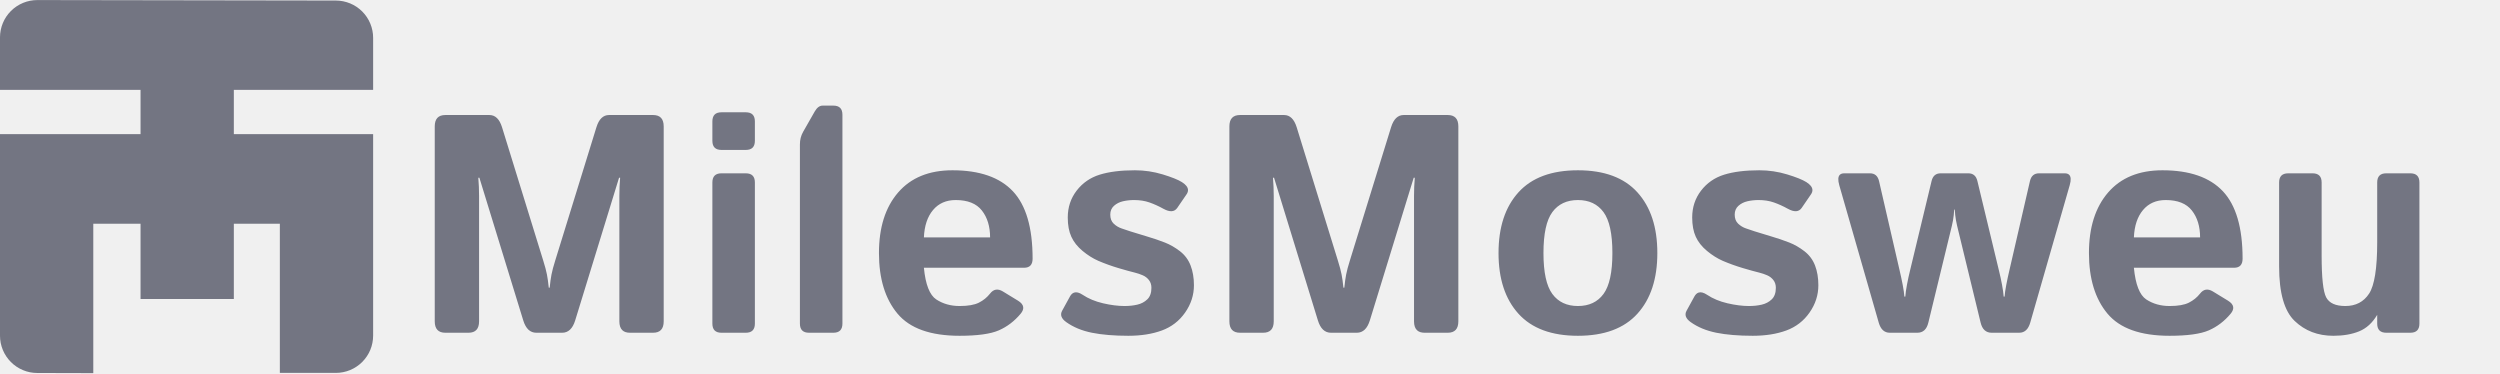
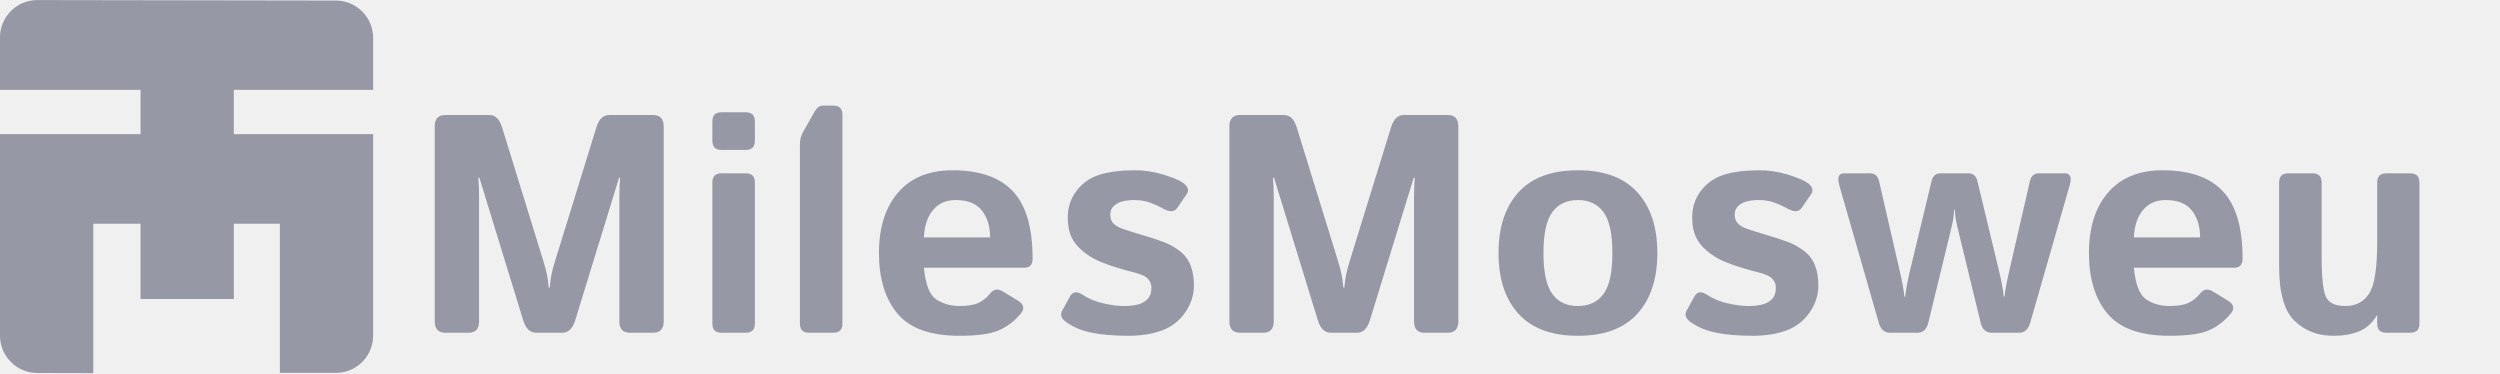
<svg xmlns="http://www.w3.org/2000/svg" xmlns:xlink="http://www.w3.org/1999/xlink" width="201px" height="30px" viewBox="0 0 201 30" version="1.1">
  <defs>
    <path d="M0 0L201 0L201 30L0 30L0 0Z" id="path_1" />
    <clipPath id="mask_1">
      <use xlink:href="#path_1" />
    </clipPath>
  </defs>
  <g id="svg">
    <path d="M0 0L201 0L201 30L0 30L0 0Z" id="Background" fill="#FFFFFF" fill-opacity="0" fill-rule="evenodd" stroke="none" />
    <g clip-path="url(#mask_1)">
      <g id="Group" transform="translate(0 0.004910209)">
-         <path d="M3.004 4.02099e-06L27.006 0.039C27.104 0.039 27.202 0.044 27.299 0.054C27.397 0.064 27.494 0.078 27.59 0.098C27.686 0.117 27.782 0.141 27.875 0.17C27.969 0.198 28.061 0.231 28.152 0.269C28.243 0.307 28.331 0.349 28.418 0.395C28.504 0.441 28.588 0.492 28.67 0.546C28.751 0.601 28.83 0.659 28.906 0.722C28.981 0.784 29.054 0.85 29.123 0.919C29.193 0.989 29.258 1.061 29.321 1.137C29.383 1.213 29.441 1.292 29.496 1.374C29.55 1.455 29.6 1.539 29.647 1.626C29.693 1.712 29.735 1.801 29.772 1.892C29.81 1.982 29.843 2.075 29.871 2.169C29.9 2.262 29.923 2.358 29.942 2.454C29.962 2.55 29.976 2.647 29.986 2.745C29.995 2.842 30 2.94 30 3.038L30 7.221L18.8 7.221L18.8 10.777L30 10.777L30 26.977C30 27.075 29.995 27.173 29.985 27.271C29.976 27.369 29.962 27.466 29.942 27.562C29.923 27.658 29.899 27.753 29.871 27.847C29.842 27.941 29.809 28.034 29.772 28.125C29.734 28.215 29.692 28.304 29.646 28.391C29.6 28.477 29.549 28.561 29.495 28.643C29.44 28.725 29.381 28.803 29.319 28.879C29.257 28.955 29.191 29.028 29.122 29.098C29.052 29.167 28.979 29.233 28.904 29.295C28.828 29.357 28.749 29.416 28.667 29.47C28.585 29.525 28.501 29.575 28.415 29.622C28.328 29.668 28.239 29.71 28.149 29.748C28.058 29.785 27.965 29.818 27.872 29.847C27.778 29.875 27.682 29.899 27.586 29.918C27.49 29.937 27.393 29.952 27.295 29.961C27.197 29.971 27.099 29.976 27.001 29.976L22.5 29.976L22.5 17.984L18.8 17.984L18.8 24.037L11.3 24.037L11.3 17.984L7.5 17.984L7.5 29.995L2.991 29.983C2.893 29.983 2.795 29.978 2.698 29.968C2.6 29.959 2.503 29.944 2.407 29.925C2.311 29.905 2.216 29.881 2.122 29.853C2.029 29.824 1.937 29.791 1.846 29.753C1.755 29.715 1.667 29.673 1.581 29.627C1.494 29.581 1.41 29.53 1.329 29.475C1.247 29.421 1.169 29.362 1.093 29.3C1.017 29.238 0.945 29.172 0.876 29.102C0.806 29.033 0.741 28.96 0.679 28.884C0.616 28.809 0.558 28.73 0.504 28.648C0.449 28.567 0.399 28.483 0.353 28.396C0.307 28.31 0.265 28.221 0.228 28.13C0.19 28.04 0.157 27.948 0.129 27.854C0.1 27.76 0.077 27.665 0.057 27.569C0.038 27.473 0.024 27.376 0.014 27.278C0.005 27.18 0 27.083 0 26.985L0 10.777L11.3 10.777L11.3 7.221L0 7.221L0 2.999C0 2.901 0.005 2.803 0.014 2.705C0.024 2.607 0.039 2.51 0.058 2.413C0.077 2.317 0.101 2.222 0.129 2.128C0.158 2.033 0.191 1.941 0.229 1.85C0.266 1.759 0.308 1.671 0.355 1.584C0.401 1.497 0.452 1.413 0.506 1.331C0.561 1.25 0.62 1.171 0.682 1.095C0.745 1.019 0.811 0.946 0.88 0.877C0.95 0.807 1.023 0.741 1.099 0.679C1.175 0.617 1.254 0.558 1.335 0.504C1.417 0.449 1.501 0.399 1.588 0.353C1.675 0.306 1.764 0.264 1.855 0.227C1.946 0.189 2.038 0.156 2.132 0.128C2.226 0.1 2.322 0.076 2.418 0.057C2.515 0.038 2.612 0.023 2.71 0.014C2.807 0.005 2.906 -0 3.004 4.02099e-06L3.004 4.02099e-06L3.004 4.02099e-06Z" id="Rectangle" fill="#737582" fill-rule="evenodd" stroke="none" />
+         <path d="M3.004 4.02099e-06L27.006 0.039C27.104 0.039 27.202 0.044 27.299 0.054C27.397 0.064 27.494 0.078 27.59 0.098C27.686 0.117 27.782 0.141 27.875 0.17C27.969 0.198 28.061 0.231 28.152 0.269C28.243 0.307 28.331 0.349 28.418 0.395C28.504 0.441 28.588 0.492 28.67 0.546C28.751 0.601 28.83 0.659 28.906 0.722C28.981 0.784 29.054 0.85 29.123 0.919C29.193 0.989 29.258 1.061 29.321 1.137C29.383 1.213 29.441 1.292 29.496 1.374C29.55 1.455 29.6 1.539 29.647 1.626C29.693 1.712 29.735 1.801 29.772 1.892C29.81 1.982 29.843 2.075 29.871 2.169C29.9 2.262 29.923 2.358 29.942 2.454C29.962 2.55 29.976 2.647 29.986 2.745C29.995 2.842 30 2.94 30 3.038L30 7.221L18.8 7.221L18.8 10.777L30 10.777L30 26.977C30 27.075 29.995 27.173 29.985 27.271C29.976 27.369 29.962 27.466 29.942 27.562C29.923 27.658 29.899 27.753 29.871 27.847C29.842 27.941 29.809 28.034 29.772 28.125C29.734 28.215 29.692 28.304 29.646 28.391C29.6 28.477 29.549 28.561 29.495 28.643C29.44 28.725 29.381 28.803 29.319 28.879C29.257 28.955 29.191 29.028 29.122 29.098C29.052 29.167 28.979 29.233 28.904 29.295C28.828 29.357 28.749 29.416 28.667 29.47C28.585 29.525 28.501 29.575 28.415 29.622C28.328 29.668 28.239 29.71 28.149 29.748C28.058 29.785 27.965 29.818 27.872 29.847C27.778 29.875 27.682 29.899 27.586 29.918C27.49 29.937 27.393 29.952 27.295 29.961C27.197 29.971 27.099 29.976 27.001 29.976L22.5 29.976L22.5 17.984L18.8 17.984L18.8 24.037L11.3 24.037L11.3 17.984L7.5 17.984L7.5 29.995L2.991 29.983C2.893 29.983 2.795 29.978 2.698 29.968C2.6 29.959 2.503 29.944 2.407 29.925C2.311 29.905 2.216 29.881 2.122 29.853C2.029 29.824 1.937 29.791 1.846 29.753C1.755 29.715 1.667 29.673 1.581 29.627C1.494 29.581 1.41 29.53 1.329 29.475C1.247 29.421 1.169 29.362 1.093 29.3C1.017 29.238 0.945 29.172 0.876 29.102C0.806 29.033 0.741 28.96 0.679 28.884C0.616 28.809 0.558 28.73 0.504 28.648C0.449 28.567 0.399 28.483 0.353 28.396C0.307 28.31 0.265 28.221 0.228 28.13C0.19 28.04 0.157 27.948 0.129 27.854C0.1 27.76 0.077 27.665 0.057 27.569C0.038 27.473 0.024 27.376 0.014 27.278C0.005 27.18 0 27.083 0 26.985L0 10.777L11.3 10.777L11.3 7.221L0 7.221L0 2.999C0 2.901 0.005 2.803 0.014 2.705C0.024 2.607 0.039 2.51 0.058 2.413C0.077 2.317 0.101 2.222 0.129 2.128C0.158 2.033 0.191 1.941 0.229 1.85C0.266 1.759 0.308 1.671 0.355 1.584C0.401 1.497 0.452 1.413 0.506 1.331C0.561 1.25 0.62 1.171 0.682 1.095C0.745 1.019 0.811 0.946 0.88 0.877C0.95 0.807 1.023 0.741 1.099 0.679C1.175 0.617 1.254 0.558 1.335 0.504C1.417 0.449 1.501 0.399 1.588 0.353C1.675 0.306 1.764 0.264 1.855 0.227C1.946 0.189 2.038 0.156 2.132 0.128C2.226 0.1 2.322 0.076 2.418 0.057C2.515 0.038 2.612 0.023 2.71 0.014C2.807 0.005 2.906 -0 3.004 4.02099e-06L3.004 4.02099e-06L3.004 4.02099e-06Z" id="Rectangle" fill="#9698a6" fill-rule="evenodd" stroke="none" />
        <g id="MilesMosweu" transform="translate(34.95313 8.485809)">
-           <path d="M29.36 17.529C29.36 18.017 29.604 18.262 30.092 18.262L32.045 18.262C32.534 18.262 32.778 18.017 32.778 17.529L32.778 0.732C32.778 0.244 32.534 0 32.045 0L31.191 0C30.947 0 30.735 0.155 30.556 0.464L29.616 2.112C29.445 2.413 29.36 2.747 29.36 3.113L29.36 17.529L29.36 17.529ZM23.054 3.564C22.566 3.564 22.322 3.32 22.322 2.832L22.322 1.27C22.322 0.781 22.566 0.537 23.054 0.537L25.007 0.537C25.495 0.537 25.739 0.781 25.739 1.27L25.739 2.832C25.739 3.32 25.495 3.564 25.007 3.564L23.054 3.564L23.054 3.564ZM0.854 18.262C0.285 18.262 0 17.956 0 17.346L0 1.672C0 1.062 0.285 0.757 0.854 0.757L4.395 0.757C4.867 0.757 5.204 1.082 5.408 1.733L8.716 12.439C8.862 12.903 8.964 13.283 9.021 13.58C9.078 13.877 9.127 14.229 9.167 14.636L9.241 14.636C9.281 14.229 9.33 13.877 9.387 13.58C9.444 13.283 9.546 12.903 9.692 12.439L13.001 1.733C13.204 1.082 13.542 0.757 14.014 0.757L17.554 0.757C18.123 0.757 18.408 1.062 18.408 1.672L18.408 17.346C18.408 17.956 18.123 18.262 17.554 18.262L15.698 18.262C15.433 18.262 15.229 18.195 15.088 18.063C14.925 17.911 14.844 17.672 14.844 17.346L14.844 7.263C14.844 6.775 14.864 6.287 14.905 5.798L14.819 5.798L11.291 17.273C11.088 17.932 10.738 18.262 10.242 18.262L8.166 18.262C7.67 18.262 7.32 17.932 7.117 17.273L3.589 5.798L3.503 5.798C3.544 6.287 3.564 6.775 3.564 7.263L3.564 17.346C3.564 17.956 3.28 18.262 2.71 18.262L0.854 18.262L0.854 18.262ZM64.745 18.262C64.175 18.262 63.89 17.956 63.89 17.346L63.89 1.672C63.89 1.062 64.175 0.757 64.745 0.757L68.285 0.757C68.757 0.757 69.094 1.082 69.298 1.733L72.606 12.439C72.752 12.903 72.854 13.283 72.911 13.58C72.968 13.877 73.017 14.229 73.058 14.636L73.131 14.636C73.171 14.229 73.22 13.877 73.277 13.58C73.334 13.283 73.436 12.903 73.582 12.439L76.891 1.733C77.094 1.082 77.432 0.757 77.904 0.757L81.444 0.757C82.013 0.757 82.298 1.062 82.298 1.672L82.298 17.346C82.298 17.956 82.013 18.262 81.444 18.262L79.588 18.262C79.323 18.262 79.12 18.195 78.978 18.063C78.815 17.911 78.734 17.672 78.734 17.346L78.734 7.263C78.734 6.775 78.754 6.287 78.795 5.798L78.71 5.798L75.182 17.273C74.978 17.932 74.628 18.262 74.132 18.262L72.057 18.262C71.56 18.262 71.21 17.932 71.007 17.273L67.479 5.798L67.394 5.798C67.434 6.287 67.455 6.775 67.455 7.263L67.455 17.346C67.455 17.956 67.17 18.262 66.6 18.262L64.745 18.262L64.745 18.262ZM35.715 11.853C35.715 9.794 36.229 8.171 37.259 6.982C38.288 5.794 39.743 5.2 41.623 5.2C43.804 5.2 45.423 5.762 46.481 6.885C47.539 8.008 48.068 9.814 48.068 12.305C48.068 12.793 47.84 13.037 47.384 13.037L39.328 13.037C39.458 14.388 39.792 15.238 40.329 15.588C40.866 15.938 41.488 16.113 42.196 16.113C42.872 16.113 43.389 16.024 43.747 15.844C44.105 15.665 44.406 15.421 44.65 15.111C44.927 14.753 45.269 14.696 45.675 14.94L46.896 15.685C47.148 15.839 47.287 16.009 47.312 16.194C47.336 16.362 47.266 16.543 47.104 16.737C46.607 17.331 46.025 17.774 45.358 18.067C44.691 18.359 43.637 18.506 42.196 18.506C39.861 18.506 38.197 17.912 37.204 16.724C36.211 15.536 35.715 13.912 35.715 11.853L35.715 11.853ZM50.443 16.492C50.264 16.817 50.374 17.122 50.773 17.407C51.342 17.814 52.03 18.099 52.836 18.262C53.641 18.424 54.618 18.506 55.766 18.506C56.791 18.506 57.69 18.363 58.463 18.079C59.236 17.794 59.859 17.314 60.331 16.638C60.803 15.963 61.039 15.23 61.039 14.441C61.039 13.847 60.949 13.318 60.77 12.854C60.591 12.39 60.306 12.008 59.916 11.707C59.525 11.406 59.122 11.174 58.707 11.011C58.227 10.824 57.755 10.663 57.291 10.529C56.827 10.394 56.368 10.254 55.912 10.107C55.692 10.034 55.462 9.957 55.222 9.875C54.982 9.794 54.77 9.666 54.587 9.491C54.404 9.316 54.313 9.074 54.313 8.765C54.313 8.472 54.413 8.236 54.612 8.057C54.811 7.878 55.053 7.756 55.338 7.69C55.623 7.625 55.92 7.593 56.229 7.593C56.685 7.593 57.098 7.658 57.468 7.788C57.839 7.918 58.215 8.089 58.597 8.301C59.102 8.577 59.468 8.553 59.696 8.228L60.441 7.141C60.528 7.016 60.569 6.893 60.562 6.772C60.55 6.557 60.388 6.351 60.075 6.152C59.765 5.957 59.248 5.75 58.524 5.53C57.8 5.31 57.055 5.2 56.29 5.2C55.159 5.2 54.215 5.318 53.458 5.554C52.702 5.79 52.085 6.217 51.609 6.836C51.133 7.454 50.895 8.175 50.895 8.997C50.895 9.607 50.99 10.122 51.182 10.541C51.373 10.961 51.674 11.341 52.085 11.683C52.496 12.024 52.917 12.289 53.349 12.479C53.869 12.702 54.413 12.898 54.978 13.066C55.544 13.233 55.977 13.353 56.278 13.425C56.506 13.482 56.722 13.554 56.925 13.643C57.129 13.732 57.295 13.861 57.426 14.031C57.556 14.2 57.621 14.406 57.621 14.649C57.621 15.055 57.511 15.365 57.291 15.576C57.072 15.788 56.803 15.93 56.486 16.003C56.168 16.077 55.827 16.113 55.46 16.113C54.939 16.113 54.364 16.04 53.733 15.894C53.102 15.747 52.555 15.519 52.091 15.21C51.82 15.029 51.59 14.971 51.403 15.035C51.269 15.08 51.157 15.188 51.066 15.357L50.443 16.492L50.443 16.492ZM87.133 6.97C86.063 8.15 85.528 9.778 85.528 11.853C85.528 13.928 86.063 15.556 87.133 16.736C88.203 17.916 89.796 18.506 91.912 18.506C94.028 18.506 95.621 17.916 96.691 16.736C97.762 15.556 98.297 13.928 98.297 11.853C98.297 9.778 97.762 8.15 96.691 6.97C95.621 5.79 94.028 5.2 91.912 5.2C89.796 5.2 88.203 5.79 87.133 6.97L87.133 6.97ZM100.977 17.407C100.578 17.122 100.468 16.817 100.647 16.492L101.27 15.357C101.361 15.188 101.474 15.08 101.607 15.035C101.795 14.971 102.024 15.029 102.295 15.21C102.759 15.519 103.306 15.747 103.937 15.894C104.568 16.04 105.144 16.113 105.665 16.113C106.031 16.113 106.373 16.077 106.69 16.003C107.007 15.93 107.276 15.788 107.496 15.576C107.715 15.365 107.825 15.055 107.825 14.649C107.825 14.406 107.76 14.2 107.63 14.031C107.5 13.861 107.333 13.732 107.129 13.643C106.926 13.554 106.71 13.482 106.482 13.425C106.181 13.353 105.748 13.233 105.182 13.066C104.617 12.898 104.074 12.702 103.553 12.479C103.122 12.289 102.7 12.024 102.289 11.683C101.878 11.341 101.577 10.961 101.386 10.541C101.195 10.122 101.099 9.607 101.099 8.997C101.099 8.175 101.337 7.454 101.813 6.836C102.289 6.217 102.906 5.79 103.663 5.554C104.42 5.318 105.364 5.2 106.495 5.2C107.26 5.2 108.004 5.31 108.729 5.53C109.453 5.75 109.97 5.957 110.279 6.152C110.592 6.351 110.754 6.557 110.766 6.772C110.773 6.893 110.732 7.016 110.645 7.141L109.9 8.228C109.673 8.553 109.307 8.577 108.802 8.301C108.419 8.089 108.043 7.918 107.673 7.788C107.302 7.658 106.889 7.593 106.434 7.593C106.125 7.593 105.828 7.625 105.543 7.69C105.258 7.756 105.015 7.878 104.816 8.057C104.617 8.236 104.517 8.472 104.517 8.765C104.517 9.074 104.609 9.316 104.792 9.491C104.975 9.666 105.186 9.794 105.427 9.875C105.667 9.957 105.897 10.034 106.116 10.107C106.572 10.254 107.032 10.394 107.496 10.529C107.959 10.663 108.431 10.824 108.912 11.011C109.327 11.174 109.729 11.406 110.12 11.707C110.511 12.008 110.796 12.39 110.975 12.854C111.154 13.318 111.243 13.847 111.243 14.441C111.243 15.23 111.007 15.963 110.535 16.638C110.063 17.314 109.441 17.794 108.668 18.079C107.895 18.363 106.995 18.506 105.97 18.506C104.823 18.506 103.846 18.424 103.04 18.262C102.235 18.099 101.547 17.814 100.977 17.407L100.977 17.407ZM132.998 11.853C132.998 9.794 133.513 8.171 134.542 6.982C135.571 5.794 137.026 5.2 138.906 5.2C141.087 5.2 142.707 5.762 143.765 6.885C144.822 8.008 145.351 9.814 145.351 12.305C145.351 12.793 145.123 13.037 144.668 13.037L136.611 13.037C136.742 14.388 137.075 15.238 137.612 15.588C138.149 15.938 138.772 16.113 139.48 16.113C140.155 16.113 140.672 16.024 141.03 15.844C141.388 15.665 141.689 15.421 141.934 15.111C142.211 14.753 142.552 14.696 142.959 14.94L144.18 15.685C144.431 15.839 144.57 16.009 144.596 16.194C144.619 16.362 144.55 16.543 144.387 16.737C143.891 17.331 143.309 17.774 142.642 18.067C141.975 18.359 140.921 18.506 139.48 18.506C137.144 18.506 135.48 17.912 134.487 16.724C133.494 15.536 132.998 13.912 132.998 11.853L132.998 11.853ZM23.054 18.262C22.566 18.262 22.322 18.017 22.322 17.529L22.322 6.177C22.322 5.689 22.566 5.444 23.054 5.444L25.007 5.444C25.495 5.444 25.739 5.689 25.739 6.177L25.739 17.529C25.739 18.017 25.495 18.262 25.007 18.262L23.054 18.262L23.054 18.262ZM112.969 5.563C112.822 5.708 112.807 5.985 112.923 6.396L116.096 17.444C116.251 17.989 116.548 18.262 116.988 18.262L119.197 18.262C119.661 18.262 119.958 17.989 120.087 17.444L121.846 10.205C121.952 9.79 122.027 9.456 122.072 9.204C122.117 8.952 122.147 8.671 122.163 8.362L122.212 8.362C122.229 8.671 122.259 8.952 122.304 9.204C122.349 9.456 122.424 9.79 122.53 10.205L124.288 17.444C124.418 17.989 124.715 18.262 125.178 18.262L127.388 18.262C127.827 18.262 128.124 17.989 128.279 17.444L131.453 6.396C131.569 5.985 131.554 5.708 131.407 5.563C131.327 5.484 131.208 5.444 131.05 5.444L128.987 5.444C128.596 5.444 128.352 5.652 128.255 6.067L126.607 13.22C126.509 13.635 126.423 14.034 126.35 14.416C126.277 14.799 126.232 15.112 126.216 15.357L126.143 15.357C126.126 15.112 126.082 14.793 126.009 14.398C125.936 14.004 125.85 13.611 125.752 13.22L124.03 6.067C123.933 5.652 123.69 5.444 123.299 5.444L121.077 5.444C120.686 5.444 120.442 5.652 120.345 6.067L118.623 13.22C118.526 13.611 118.44 14.004 118.367 14.398C118.294 14.793 118.249 15.112 118.233 15.357L118.159 15.357C118.143 15.112 118.098 14.799 118.025 14.416C117.952 14.034 117.866 13.635 117.769 13.22L116.121 6.067C116.023 5.652 115.779 5.444 115.388 5.444L113.325 5.444C113.168 5.444 113.049 5.484 112.969 5.563L112.969 5.563ZM148.288 6.177L148.288 12.94C148.288 15.055 148.703 16.512 149.533 17.31C150.363 18.107 151.401 18.506 152.646 18.506C153.447 18.506 154.14 18.386 154.726 18.146C155.312 17.906 155.795 17.464 156.174 16.821L156.174 17.529C156.174 18.017 156.418 18.262 156.906 18.262L158.835 18.262C159.324 18.262 159.568 18.017 159.568 17.529L159.568 6.177C159.568 5.689 159.325 5.444 158.84 5.444L156.901 5.444C156.416 5.444 156.174 5.689 156.174 6.177L156.174 10.986C156.174 13.078 155.956 14.455 155.521 15.118C155.086 15.782 154.449 16.113 153.61 16.113C152.829 16.113 152.317 15.881 152.072 15.418C151.828 14.954 151.706 13.835 151.706 12.061L151.706 6.177C151.706 5.689 151.462 5.444 150.974 5.444L149.021 5.444C148.532 5.444 148.288 5.689 148.288 6.177L148.288 6.177ZM39.328 10.596L44.65 10.596C44.65 9.713 44.43 8.992 43.989 8.432C43.549 7.873 42.847 7.593 41.885 7.593C41.118 7.593 40.511 7.86 40.062 8.396C39.613 8.931 39.369 9.664 39.328 10.596L39.328 10.596ZM89.855 15.143C89.379 14.496 89.141 13.399 89.141 11.853C89.141 10.307 89.379 9.21 89.855 8.563C90.332 7.916 91.017 7.593 91.912 7.593C92.808 7.593 93.493 7.916 93.969 8.563C94.445 9.21 94.683 10.307 94.683 11.853C94.683 13.399 94.445 14.496 93.969 15.143C93.493 15.79 92.808 16.113 91.912 16.113C91.017 16.113 90.332 15.79 89.855 15.143L89.855 15.143ZM136.611 10.596L141.934 10.596C141.934 9.713 141.714 8.992 141.273 8.432C140.832 7.873 140.131 7.593 139.168 7.593C138.401 7.593 137.794 7.86 137.345 8.396C136.896 8.931 136.652 9.664 136.611 10.596L136.611 10.596Z" id="Shape" fill="#737582" fill-rule="evenodd" stroke="none" />
+           <path d="M29.36 17.529C29.36 18.017 29.604 18.262 30.092 18.262L32.045 18.262C32.534 18.262 32.778 18.017 32.778 17.529L32.778 0.732C32.778 0.244 32.534 0 32.045 0L31.191 0C30.947 0 30.735 0.155 30.556 0.464L29.616 2.112C29.445 2.413 29.36 2.747 29.36 3.113L29.36 17.529L29.36 17.529ZM23.054 3.564C22.566 3.564 22.322 3.32 22.322 2.832L22.322 1.27C22.322 0.781 22.566 0.537 23.054 0.537L25.007 0.537C25.495 0.537 25.739 0.781 25.739 1.27L25.739 2.832C25.739 3.32 25.495 3.564 25.007 3.564L23.054 3.564L23.054 3.564ZM0.854 18.262C0.285 18.262 0 17.956 0 17.346L0 1.672C0 1.062 0.285 0.757 0.854 0.757L4.395 0.757C4.867 0.757 5.204 1.082 5.408 1.733L8.716 12.439C8.862 12.903 8.964 13.283 9.021 13.58C9.078 13.877 9.127 14.229 9.167 14.636L9.241 14.636C9.281 14.229 9.33 13.877 9.387 13.58C9.444 13.283 9.546 12.903 9.692 12.439L13.001 1.733C13.204 1.082 13.542 0.757 14.014 0.757L17.554 0.757C18.123 0.757 18.408 1.062 18.408 1.672L18.408 17.346C18.408 17.956 18.123 18.262 17.554 18.262L15.698 18.262C15.433 18.262 15.229 18.195 15.088 18.063C14.925 17.911 14.844 17.672 14.844 17.346L14.844 7.263C14.844 6.775 14.864 6.287 14.905 5.798L14.819 5.798L11.291 17.273C11.088 17.932 10.738 18.262 10.242 18.262L8.166 18.262C7.67 18.262 7.32 17.932 7.117 17.273L3.589 5.798L3.503 5.798C3.544 6.287 3.564 6.775 3.564 7.263L3.564 17.346C3.564 17.956 3.28 18.262 2.71 18.262L0.854 18.262L0.854 18.262ZM64.745 18.262C64.175 18.262 63.89 17.956 63.89 17.346L63.89 1.672C63.89 1.062 64.175 0.757 64.745 0.757L68.285 0.757C68.757 0.757 69.094 1.082 69.298 1.733L72.606 12.439C72.752 12.903 72.854 13.283 72.911 13.58C72.968 13.877 73.017 14.229 73.058 14.636L73.131 14.636C73.171 14.229 73.22 13.877 73.277 13.58C73.334 13.283 73.436 12.903 73.582 12.439L76.891 1.733C77.094 1.082 77.432 0.757 77.904 0.757L81.444 0.757C82.013 0.757 82.298 1.062 82.298 1.672L82.298 17.346C82.298 17.956 82.013 18.262 81.444 18.262L79.588 18.262C79.323 18.262 79.12 18.195 78.978 18.063C78.815 17.911 78.734 17.672 78.734 17.346L78.734 7.263C78.734 6.775 78.754 6.287 78.795 5.798L78.71 5.798L75.182 17.273C74.978 17.932 74.628 18.262 74.132 18.262L72.057 18.262C71.56 18.262 71.21 17.932 71.007 17.273L67.479 5.798L67.394 5.798C67.434 6.287 67.455 6.775 67.455 7.263L67.455 17.346C67.455 17.956 67.17 18.262 66.6 18.262L64.745 18.262L64.745 18.262ZM35.715 11.853C35.715 9.794 36.229 8.171 37.259 6.982C38.288 5.794 39.743 5.2 41.623 5.2C43.804 5.2 45.423 5.762 46.481 6.885C47.539 8.008 48.068 9.814 48.068 12.305C48.068 12.793 47.84 13.037 47.384 13.037L39.328 13.037C39.458 14.388 39.792 15.238 40.329 15.588C40.866 15.938 41.488 16.113 42.196 16.113C42.872 16.113 43.389 16.024 43.747 15.844C44.105 15.665 44.406 15.421 44.65 15.111C44.927 14.753 45.269 14.696 45.675 14.94L46.896 15.685C47.148 15.839 47.287 16.009 47.312 16.194C47.336 16.362 47.266 16.543 47.104 16.737C46.607 17.331 46.025 17.774 45.358 18.067C44.691 18.359 43.637 18.506 42.196 18.506C39.861 18.506 38.197 17.912 37.204 16.724C36.211 15.536 35.715 13.912 35.715 11.853L35.715 11.853ZM50.443 16.492C50.264 16.817 50.374 17.122 50.773 17.407C51.342 17.814 52.03 18.099 52.836 18.262C53.641 18.424 54.618 18.506 55.766 18.506C56.791 18.506 57.69 18.363 58.463 18.079C59.236 17.794 59.859 17.314 60.331 16.638C60.803 15.963 61.039 15.23 61.039 14.441C61.039 13.847 60.949 13.318 60.77 12.854C60.591 12.39 60.306 12.008 59.916 11.707C59.525 11.406 59.122 11.174 58.707 11.011C58.227 10.824 57.755 10.663 57.291 10.529C56.827 10.394 56.368 10.254 55.912 10.107C55.692 10.034 55.462 9.957 55.222 9.875C54.982 9.794 54.77 9.666 54.587 9.491C54.404 9.316 54.313 9.074 54.313 8.765C54.313 8.472 54.413 8.236 54.612 8.057C54.811 7.878 55.053 7.756 55.338 7.69C55.623 7.625 55.92 7.593 56.229 7.593C56.685 7.593 57.098 7.658 57.468 7.788C57.839 7.918 58.215 8.089 58.597 8.301C59.102 8.577 59.468 8.553 59.696 8.228L60.441 7.141C60.528 7.016 60.569 6.893 60.562 6.772C60.55 6.557 60.388 6.351 60.075 6.152C59.765 5.957 59.248 5.75 58.524 5.53C57.8 5.31 57.055 5.2 56.29 5.2C55.159 5.2 54.215 5.318 53.458 5.554C52.702 5.79 52.085 6.217 51.609 6.836C51.133 7.454 50.895 8.175 50.895 8.997C50.895 9.607 50.99 10.122 51.182 10.541C51.373 10.961 51.674 11.341 52.085 11.683C52.496 12.024 52.917 12.289 53.349 12.479C53.869 12.702 54.413 12.898 54.978 13.066C55.544 13.233 55.977 13.353 56.278 13.425C56.506 13.482 56.722 13.554 56.925 13.643C57.129 13.732 57.295 13.861 57.426 14.031C57.556 14.2 57.621 14.406 57.621 14.649C57.621 15.055 57.511 15.365 57.291 15.576C57.072 15.788 56.803 15.93 56.486 16.003C56.168 16.077 55.827 16.113 55.46 16.113C54.939 16.113 54.364 16.04 53.733 15.894C53.102 15.747 52.555 15.519 52.091 15.21C51.82 15.029 51.59 14.971 51.403 15.035C51.269 15.08 51.157 15.188 51.066 15.357L50.443 16.492L50.443 16.492ZM87.133 6.97C86.063 8.15 85.528 9.778 85.528 11.853C85.528 13.928 86.063 15.556 87.133 16.736C88.203 17.916 89.796 18.506 91.912 18.506C94.028 18.506 95.621 17.916 96.691 16.736C97.762 15.556 98.297 13.928 98.297 11.853C98.297 9.778 97.762 8.15 96.691 6.97C95.621 5.79 94.028 5.2 91.912 5.2C89.796 5.2 88.203 5.79 87.133 6.97L87.133 6.97ZM100.977 17.407C100.578 17.122 100.468 16.817 100.647 16.492L101.27 15.357C101.361 15.188 101.474 15.08 101.607 15.035C101.795 14.971 102.024 15.029 102.295 15.21C102.759 15.519 103.306 15.747 103.937 15.894C104.568 16.04 105.144 16.113 105.665 16.113C106.031 16.113 106.373 16.077 106.69 16.003C107.007 15.93 107.276 15.788 107.496 15.576C107.715 15.365 107.825 15.055 107.825 14.649C107.825 14.406 107.76 14.2 107.63 14.031C107.5 13.861 107.333 13.732 107.129 13.643C106.926 13.554 106.71 13.482 106.482 13.425C106.181 13.353 105.748 13.233 105.182 13.066C104.617 12.898 104.074 12.702 103.553 12.479C103.122 12.289 102.7 12.024 102.289 11.683C101.878 11.341 101.577 10.961 101.386 10.541C101.195 10.122 101.099 9.607 101.099 8.997C101.099 8.175 101.337 7.454 101.813 6.836C102.289 6.217 102.906 5.79 103.663 5.554C104.42 5.318 105.364 5.2 106.495 5.2C107.26 5.2 108.004 5.31 108.729 5.53C109.453 5.75 109.97 5.957 110.279 6.152C110.592 6.351 110.754 6.557 110.766 6.772C110.773 6.893 110.732 7.016 110.645 7.141L109.9 8.228C109.673 8.553 109.307 8.577 108.802 8.301C108.419 8.089 108.043 7.918 107.673 7.788C107.302 7.658 106.889 7.593 106.434 7.593C106.125 7.593 105.828 7.625 105.543 7.69C105.258 7.756 105.015 7.878 104.816 8.057C104.617 8.236 104.517 8.472 104.517 8.765C104.517 9.074 104.609 9.316 104.792 9.491C104.975 9.666 105.186 9.794 105.427 9.875C105.667 9.957 105.897 10.034 106.116 10.107C106.572 10.254 107.032 10.394 107.496 10.529C107.959 10.663 108.431 10.824 108.912 11.011C109.327 11.174 109.729 11.406 110.12 11.707C110.511 12.008 110.796 12.39 110.975 12.854C111.154 13.318 111.243 13.847 111.243 14.441C111.243 15.23 111.007 15.963 110.535 16.638C110.063 17.314 109.441 17.794 108.668 18.079C107.895 18.363 106.995 18.506 105.97 18.506C104.823 18.506 103.846 18.424 103.04 18.262C102.235 18.099 101.547 17.814 100.977 17.407L100.977 17.407ZM132.998 11.853C132.998 9.794 133.513 8.171 134.542 6.982C135.571 5.794 137.026 5.2 138.906 5.2C141.087 5.2 142.707 5.762 143.765 6.885C144.822 8.008 145.351 9.814 145.351 12.305C145.351 12.793 145.123 13.037 144.668 13.037L136.611 13.037C136.742 14.388 137.075 15.238 137.612 15.588C138.149 15.938 138.772 16.113 139.48 16.113C140.155 16.113 140.672 16.024 141.03 15.844C141.388 15.665 141.689 15.421 141.934 15.111C142.211 14.753 142.552 14.696 142.959 14.94L144.18 15.685C144.431 15.839 144.57 16.009 144.596 16.194C144.619 16.362 144.55 16.543 144.387 16.737C143.891 17.331 143.309 17.774 142.642 18.067C141.975 18.359 140.921 18.506 139.48 18.506C137.144 18.506 135.48 17.912 134.487 16.724C133.494 15.536 132.998 13.912 132.998 11.853L132.998 11.853ZM23.054 18.262C22.566 18.262 22.322 18.017 22.322 17.529L22.322 6.177C22.322 5.689 22.566 5.444 23.054 5.444L25.007 5.444C25.495 5.444 25.739 5.689 25.739 6.177L25.739 17.529C25.739 18.017 25.495 18.262 25.007 18.262L23.054 18.262L23.054 18.262ZM112.969 5.563C112.822 5.708 112.807 5.985 112.923 6.396L116.096 17.444C116.251 17.989 116.548 18.262 116.988 18.262L119.197 18.262C119.661 18.262 119.958 17.989 120.087 17.444L121.846 10.205C121.952 9.79 122.027 9.456 122.072 9.204C122.117 8.952 122.147 8.671 122.163 8.362L122.212 8.362C122.229 8.671 122.259 8.952 122.304 9.204C122.349 9.456 122.424 9.79 122.53 10.205L124.288 17.444C124.418 17.989 124.715 18.262 125.178 18.262L127.388 18.262C127.827 18.262 128.124 17.989 128.279 17.444L131.453 6.396C131.569 5.985 131.554 5.708 131.407 5.563C131.327 5.484 131.208 5.444 131.05 5.444L128.987 5.444C128.596 5.444 128.352 5.652 128.255 6.067L126.607 13.22C126.509 13.635 126.423 14.034 126.35 14.416C126.277 14.799 126.232 15.112 126.216 15.357L126.143 15.357C126.126 15.112 126.082 14.793 126.009 14.398C125.936 14.004 125.85 13.611 125.752 13.22L124.03 6.067C123.933 5.652 123.69 5.444 123.299 5.444L121.077 5.444C120.686 5.444 120.442 5.652 120.345 6.067L118.623 13.22C118.526 13.611 118.44 14.004 118.367 14.398C118.294 14.793 118.249 15.112 118.233 15.357L118.159 15.357C118.143 15.112 118.098 14.799 118.025 14.416C117.952 14.034 117.866 13.635 117.769 13.22L116.121 6.067C116.023 5.652 115.779 5.444 115.388 5.444L113.325 5.444C113.168 5.444 113.049 5.484 112.969 5.563L112.969 5.563ZM148.288 6.177L148.288 12.94C148.288 15.055 148.703 16.512 149.533 17.31C150.363 18.107 151.401 18.506 152.646 18.506C153.447 18.506 154.14 18.386 154.726 18.146C155.312 17.906 155.795 17.464 156.174 16.821L156.174 17.529C156.174 18.017 156.418 18.262 156.906 18.262L158.835 18.262C159.324 18.262 159.568 18.017 159.568 17.529L159.568 6.177C159.568 5.689 159.325 5.444 158.84 5.444L156.901 5.444C156.416 5.444 156.174 5.689 156.174 6.177L156.174 10.986C156.174 13.078 155.956 14.455 155.521 15.118C155.086 15.782 154.449 16.113 153.61 16.113C152.829 16.113 152.317 15.881 152.072 15.418C151.828 14.954 151.706 13.835 151.706 12.061L151.706 6.177C151.706 5.689 151.462 5.444 150.974 5.444L149.021 5.444C148.532 5.444 148.288 5.689 148.288 6.177L148.288 6.177ZM39.328 10.596L44.65 10.596C44.65 9.713 44.43 8.992 43.989 8.432C43.549 7.873 42.847 7.593 41.885 7.593C41.118 7.593 40.511 7.86 40.062 8.396C39.613 8.931 39.369 9.664 39.328 10.596L39.328 10.596ZM89.855 15.143C89.379 14.496 89.141 13.399 89.141 11.853C89.141 10.307 89.379 9.21 89.855 8.563C90.332 7.916 91.017 7.593 91.912 7.593C92.808 7.593 93.493 7.916 93.969 8.563C94.445 9.21 94.683 10.307 94.683 11.853C94.683 13.399 94.445 14.496 93.969 15.143C93.493 15.79 92.808 16.113 91.912 16.113C91.017 16.113 90.332 15.79 89.855 15.143L89.855 15.143ZM136.611 10.596L141.934 10.596C141.934 9.713 141.714 8.992 141.273 8.432C140.832 7.873 140.131 7.593 139.168 7.593C138.401 7.593 137.794 7.86 137.345 8.396C136.896 8.931 136.652 9.664 136.611 10.596L136.611 10.596Z" id="Shape" fill="#9698a6" fill-rule="evenodd" stroke="none" />
        </g>
      </g>
    </g>
  </g>
</svg>
